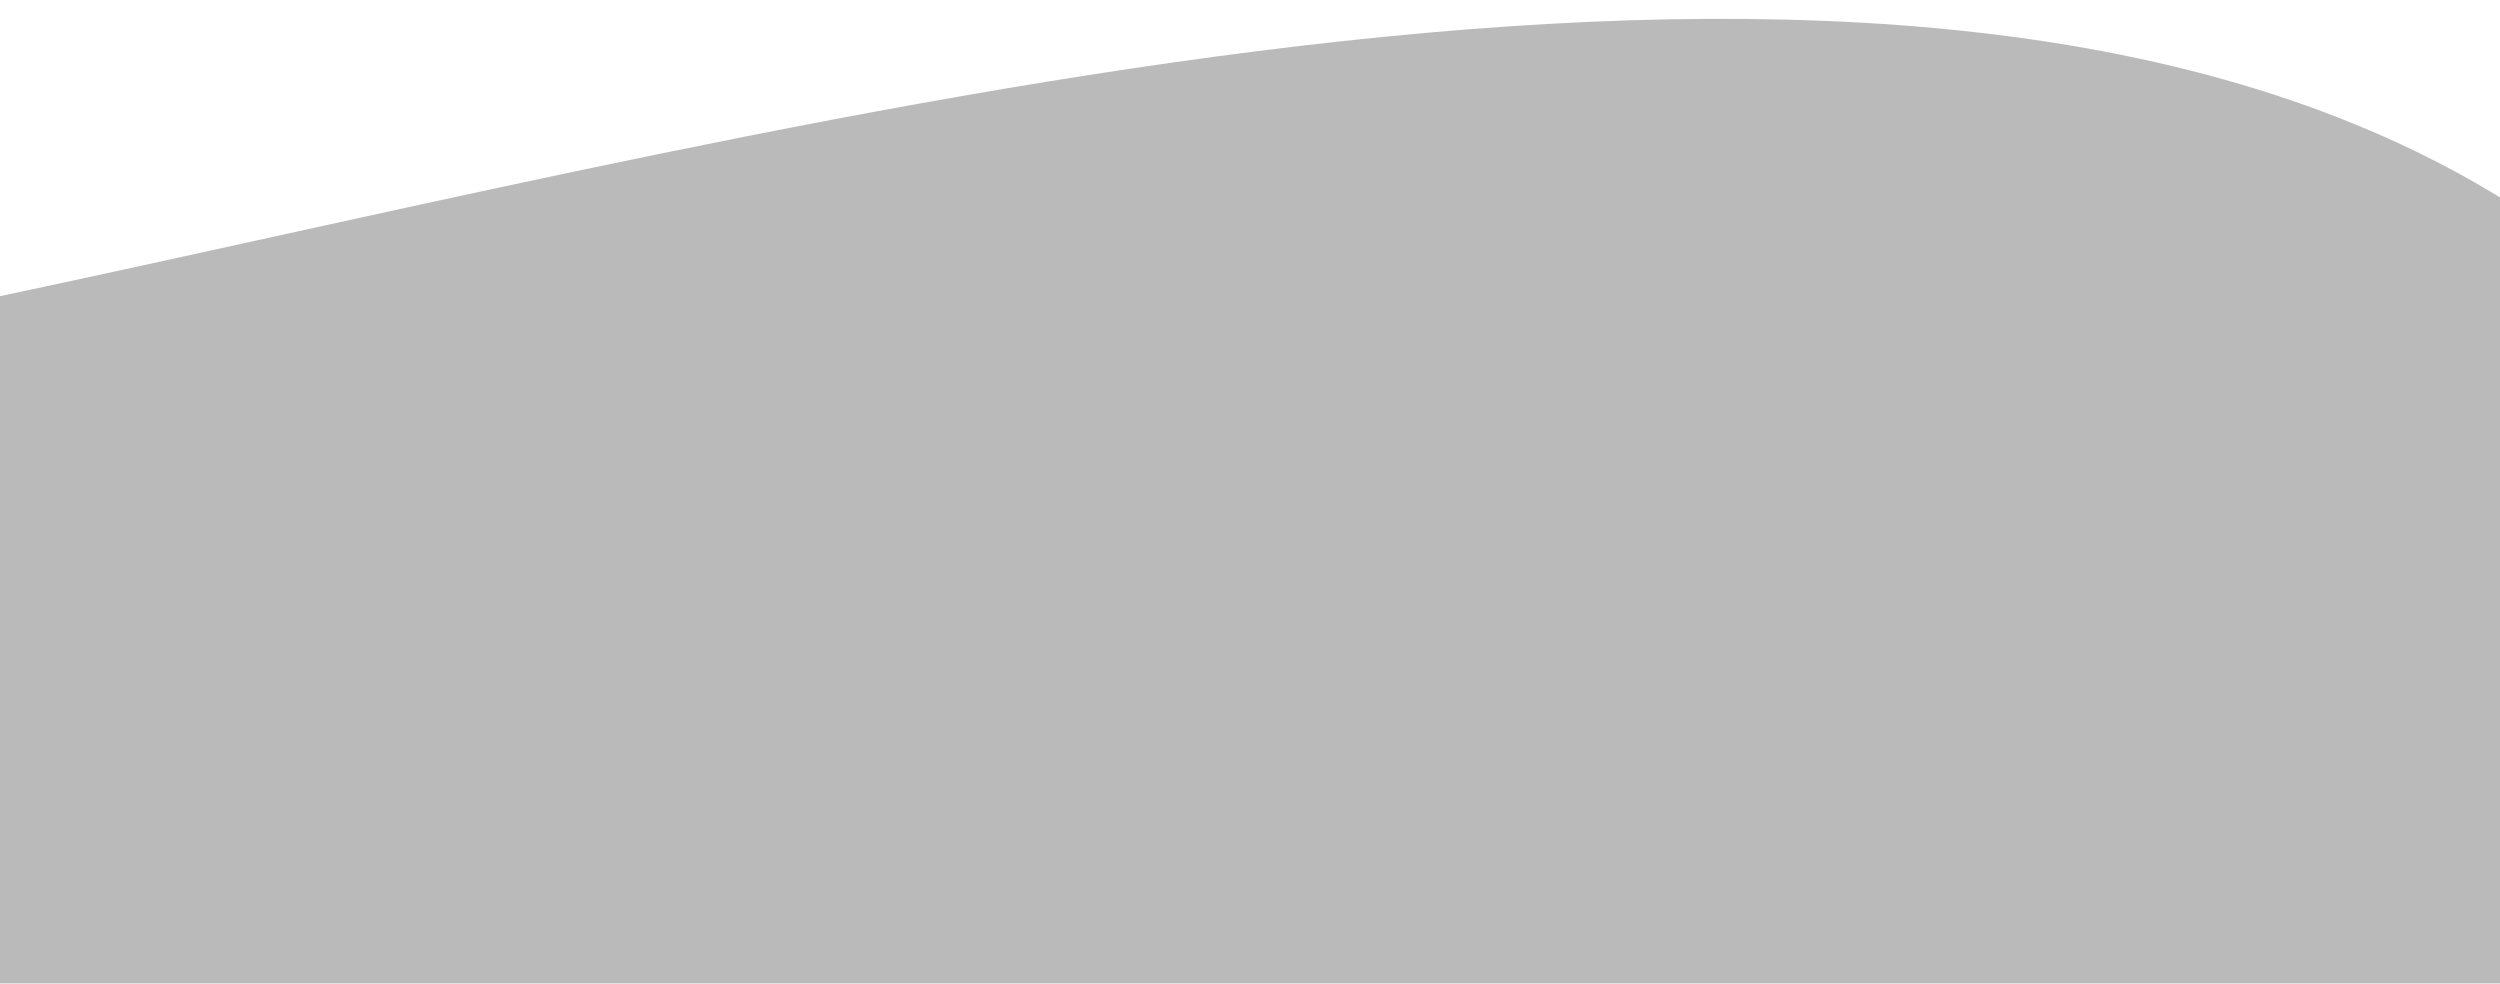
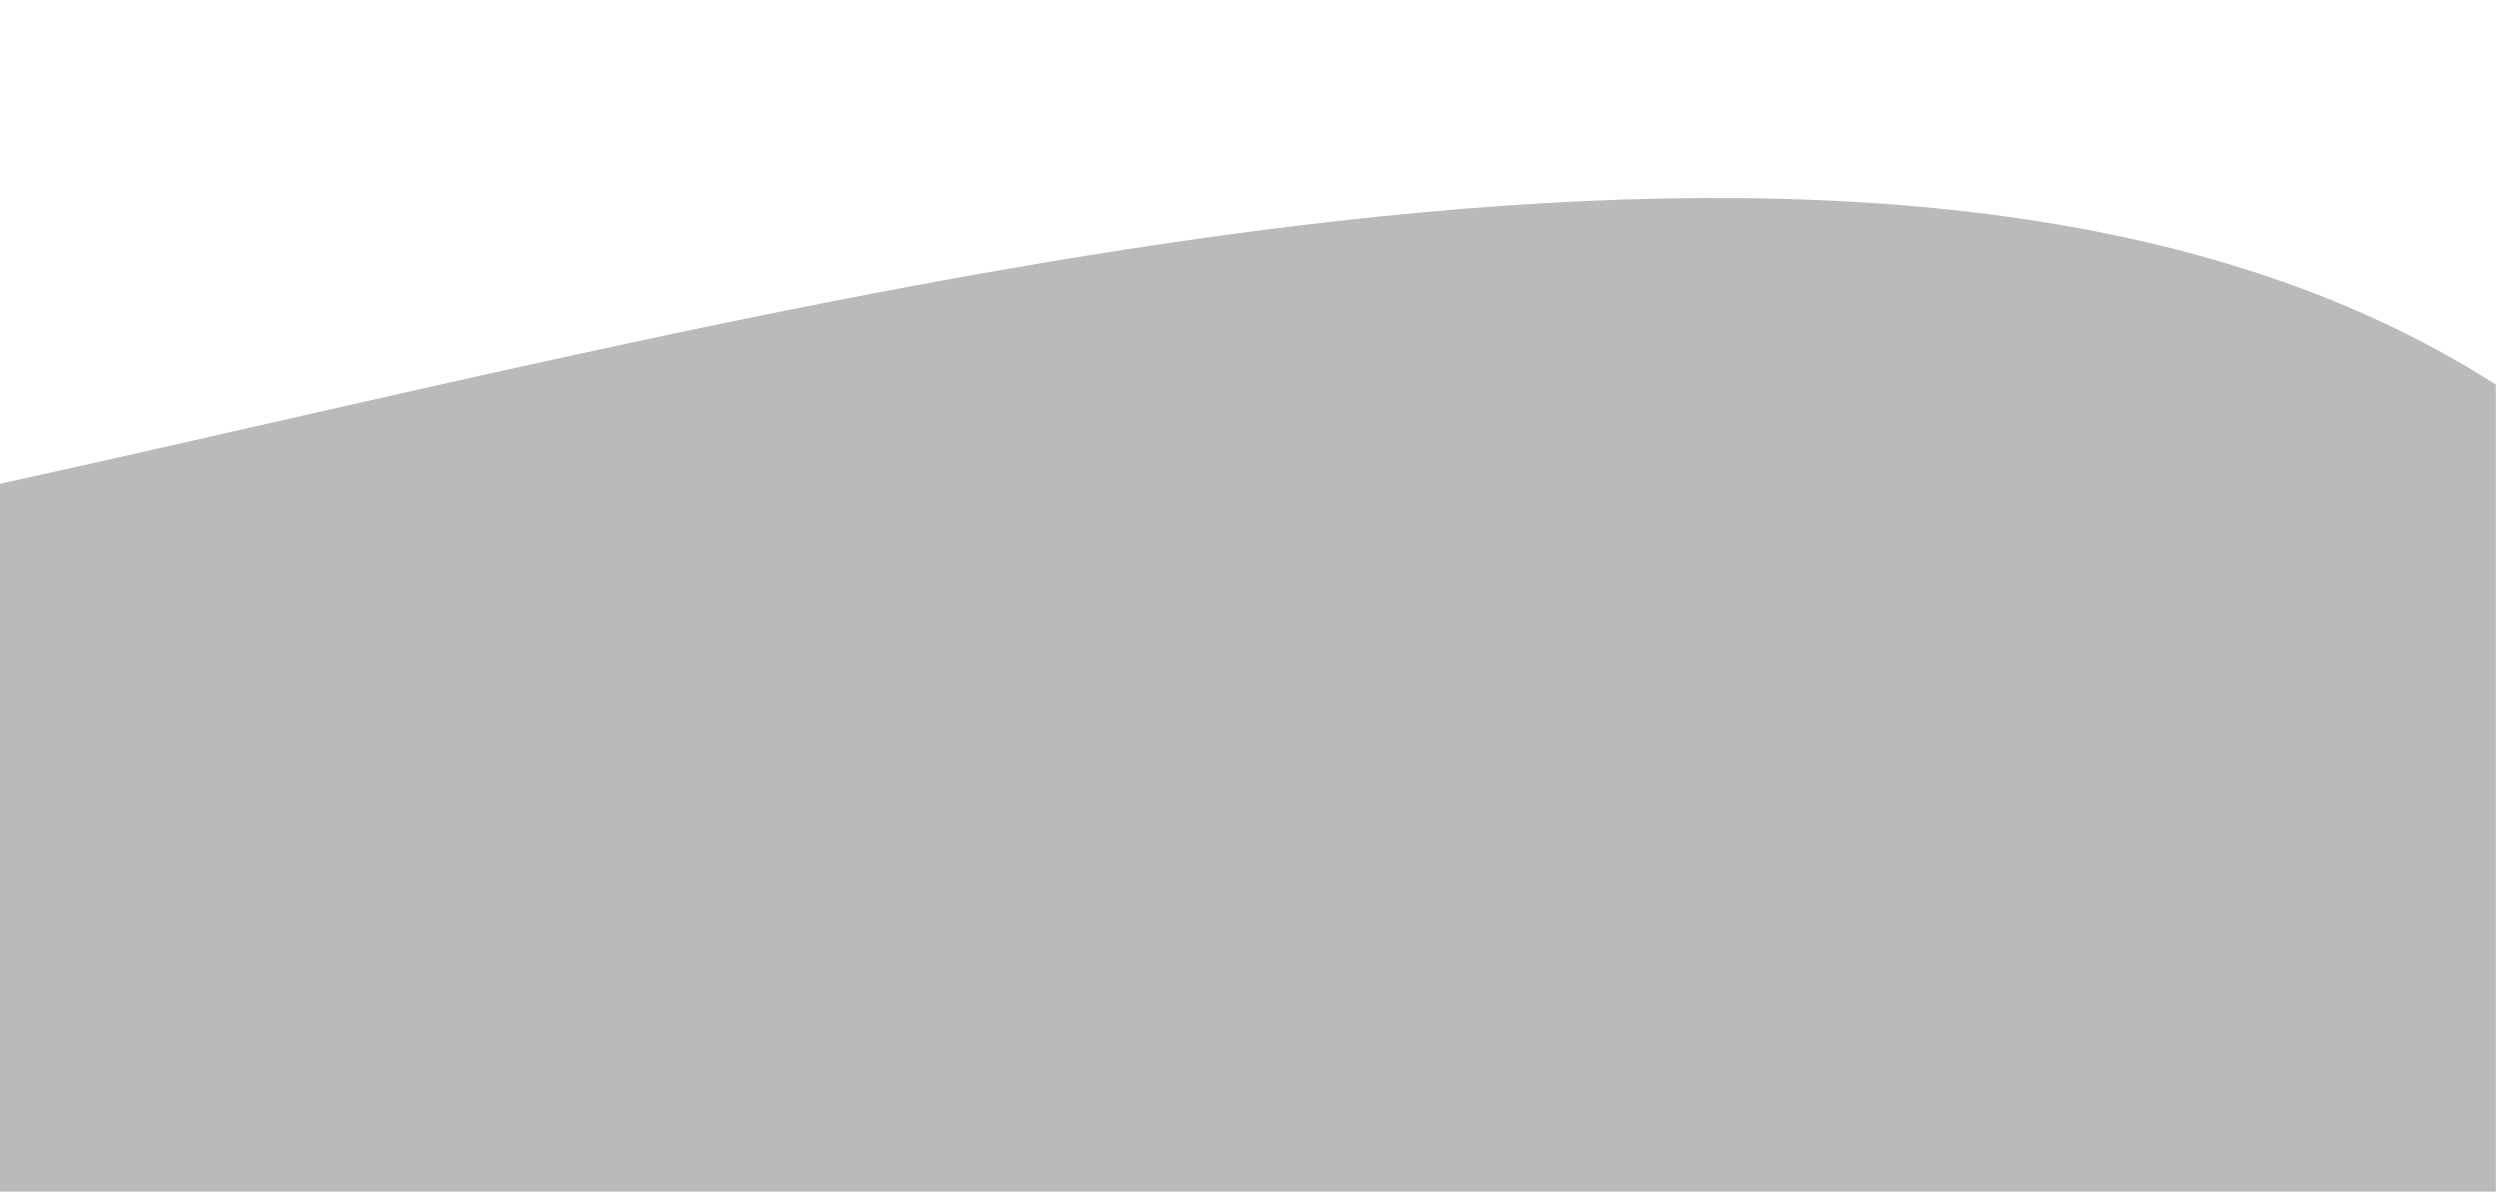
- <svg xmlns="http://www.w3.org/2000/svg" version="1.1" id="Layer_1" x="0px" y="0px" viewBox="-0.3 -302 1281.3 504" enable-background="new -0.3 -302 1281.3 504" xml:space="preserve">
-   <path fill="#BABABA" d="M-0.3,202H1283v-401.6C974.3-390.8,431-241.6-0.3-150.2V202z" />
+ <svg xmlns="http://www.w3.org/2000/svg" version="1.1" id="Layer_1" x="0px" y="0px" viewBox="0 148 600 286" enable-background="new 0 148 600 286" xml:space="preserve">
+   <path fill="#BABABA" d="M0,434h599V240.3C454.9,148,201.3,220,0,264.1V434z" />
</svg>
